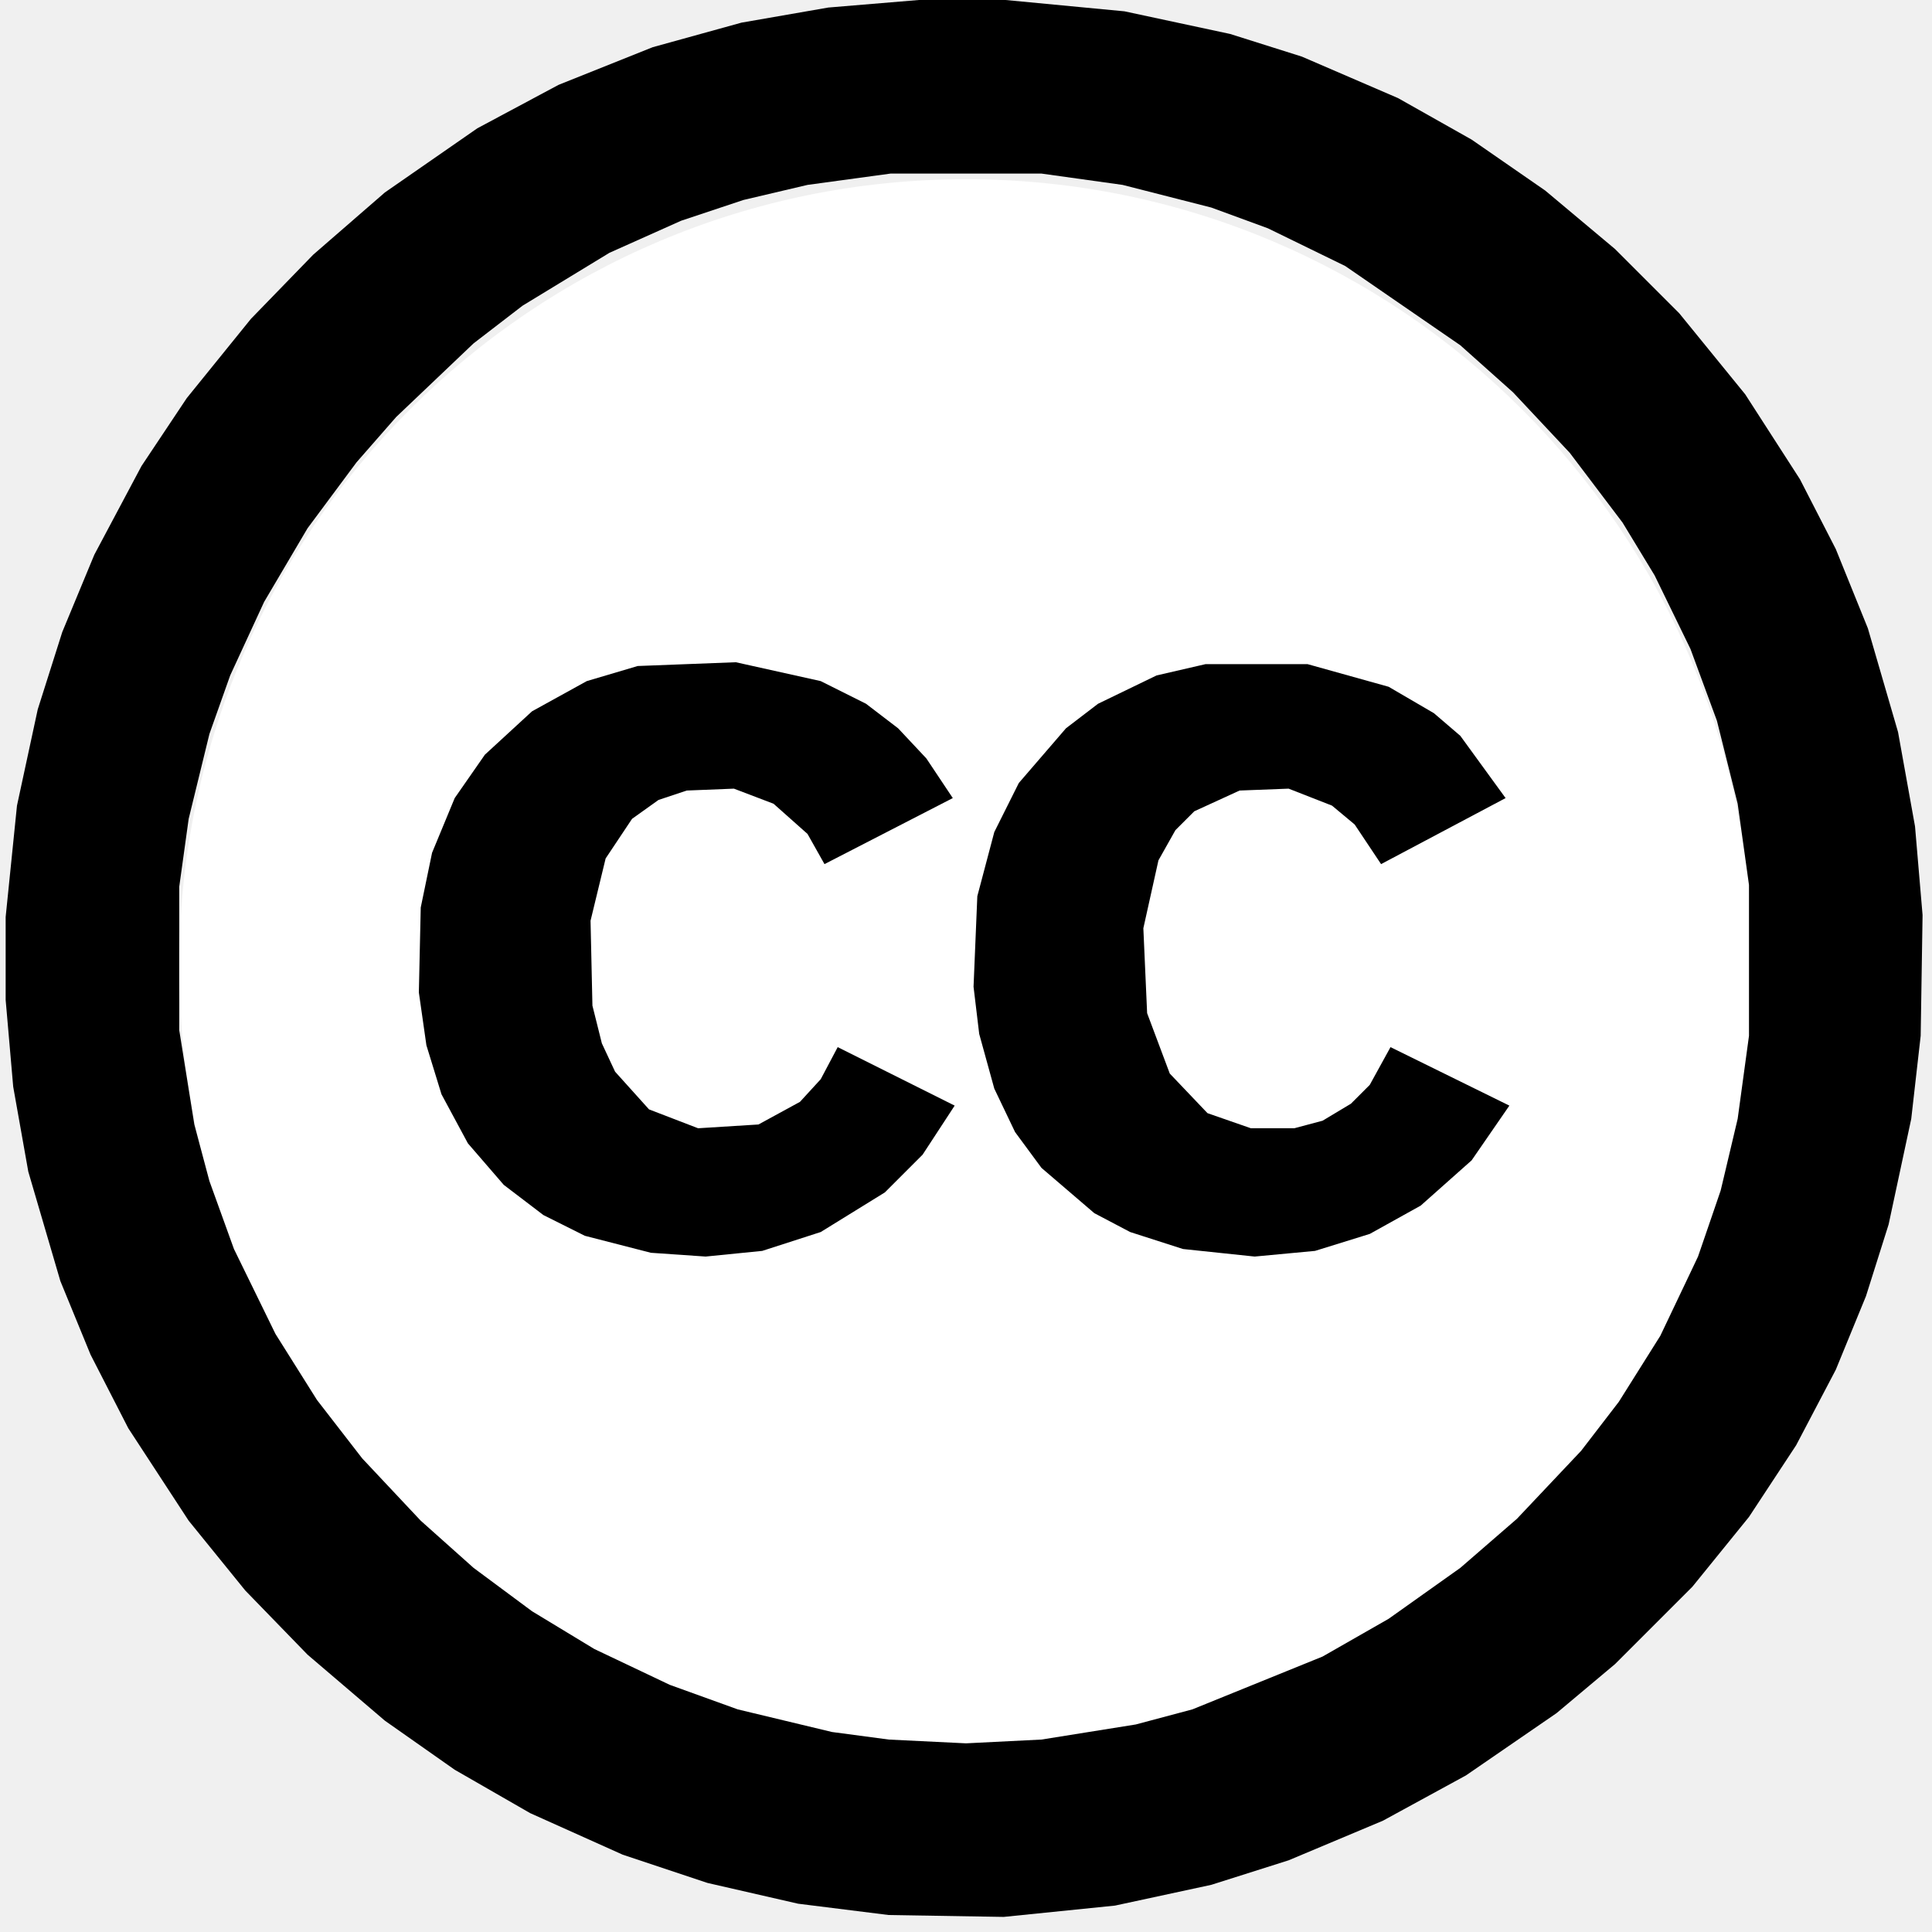
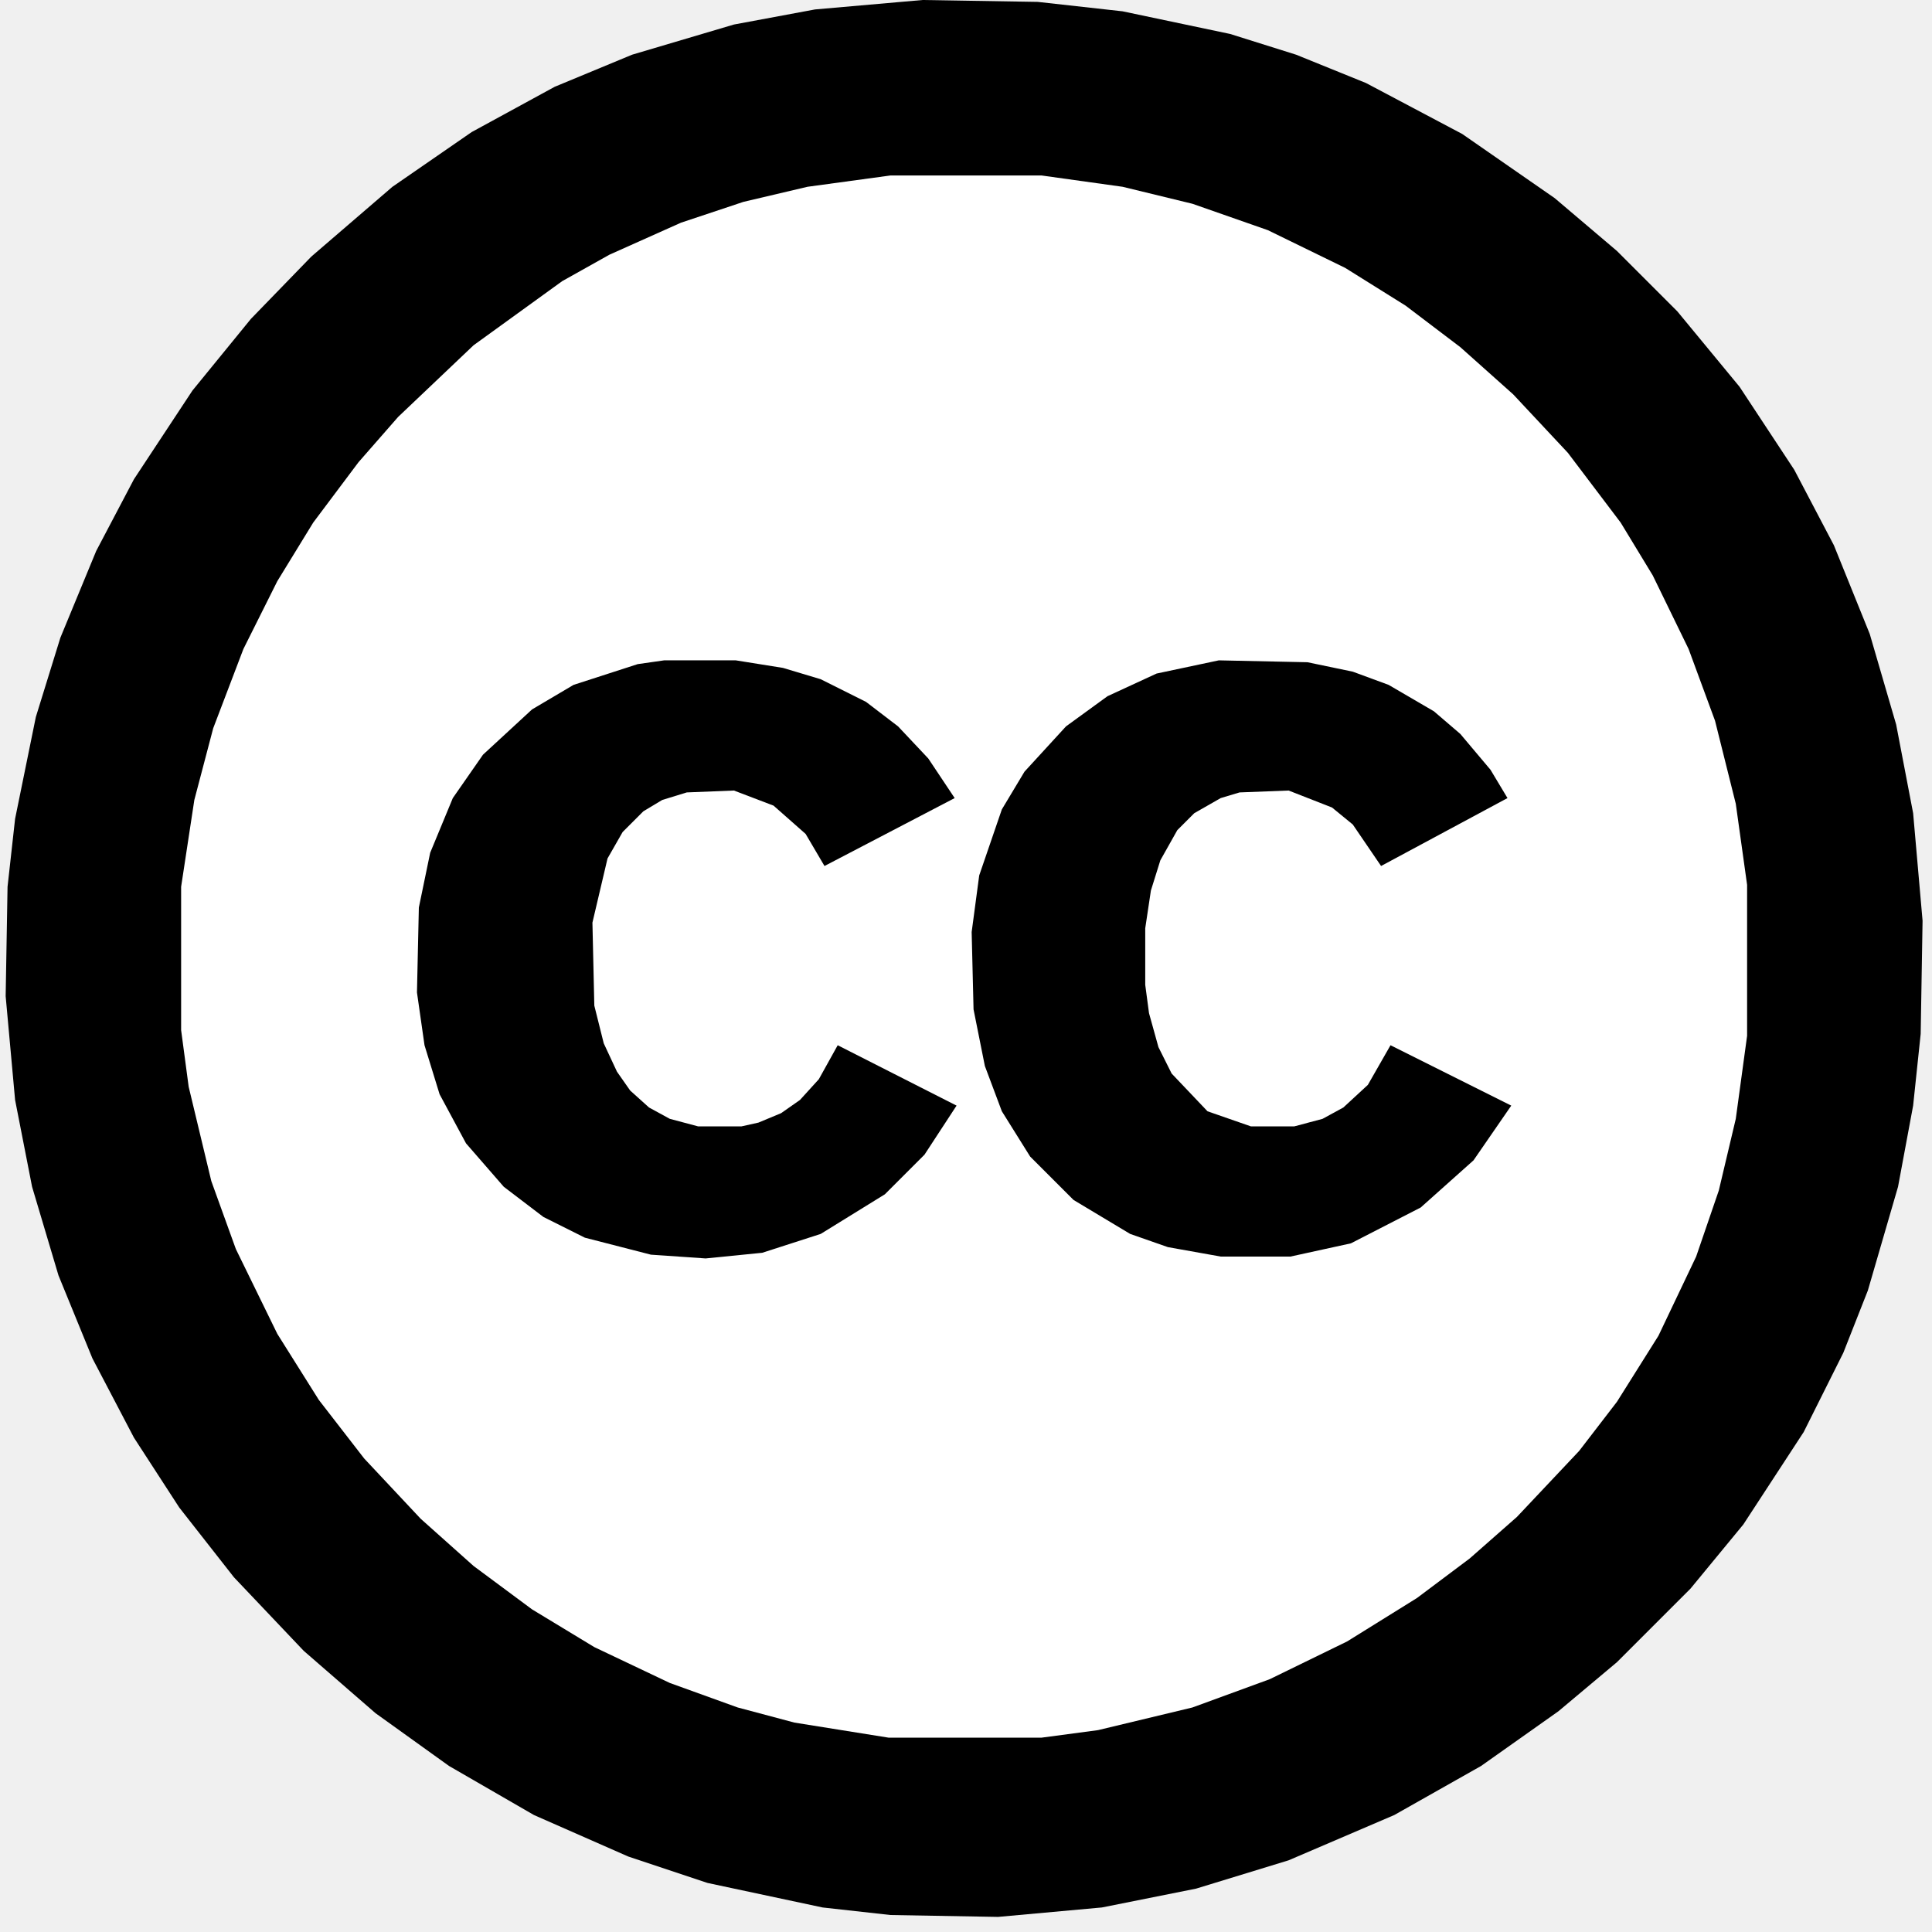
- <svg xmlns="http://www.w3.org/2000/svg" viewBox="0 0 1024 1024">
-   <circle cx="512" cy="512" r="417" fill="white" />
-   <path d="M487,0 439,4 393,12 346,25 296,45 253,68 204,102 166,135 133,169 99,211 75,247 50,294 33,335 20,376 9,427 3,486 3,530 7,576 15,621 32,679 48,718 68,757 100,806 130,843 163,877 204,912 241,938 281,961 330,983 375,998 423,1009 471,1015 532,1016 591,1010 642,999 683,986 733,965 777,941 825,908 856,882 897,841 927,804 952,766 973,726 989,687 1001,649 1013,593 1018,549 1019,485 1015,438 1006,388 990,333 973,291 954,254 925,209 890,166 856,132 819,101 780,74 741,52 690,30 652,18 596,6 533,0ZM472,92 552,92 595,98 642,110 672,121 713,141 774,183 802,208 832,240 860,277 877,305 896,344 910,382 921,426 927,469 927,549 921,593 912,631 900,666 880,708 858,743 838,769 804,805 774,831 736,858 701,878 632,906 602,914 552,922 512,924 471,922 441,918 391,906 355,893 315,874 282,854 251,831 223,806 192,773 168,742 146,707 124,662 111,626 103,596 95,546 95,470 100,434 111,389 122,358 140,319 163,280 189,245 210,221 251,182 277,162 323,134 361,117 394,106 428,98ZM639,352 613,358 582,373 565,386 540,415 527,441 518,475 516,523 519,548 527,577 538,600 552,619 580,643 599,653 627,662 665,666 697,663 726,654 753,639 780,615 800,586 737,555 726,575 716,585 701,594 686,598 663,598 640,590 620,569 608,537 606,492 614,456 623,440 633,430 657,419 683,418 706,427 718,437 732,458 798,423 774,390 760,378 736,364 693,352ZM338,353 311,361 282,377 257,400 241,423 229,452 223,481 222,526 226,554 234,580 248,606 267,628 288,644 310,655 345,664 374,666 404,663 435,653 469,632 489,612 506,586 444,555 435,572 424,584 402,596 370,598 344,588 326,568 319,553 314,533 313,488 321,455 335,434 349,424 364,419 389,418 410,426 428,442 437,458 505,423 491,402 476,386 459,373 435,361 390,351Z" fill="black" fill-rule="evenodd" />
+ <svg xmlns="http://www.w3.org/2000/svg" viewBox="0 0 1024 1024" role="img" aria-label="Creative Commons CC">
+   <path fill="#000" d="M489,0 432,5 389,13 335,29 294,46 250,70 208,99 165,136 133,169 102,207 71,254 51,292 32,338 19,380 8,434 4,470 3,528 8,583 17,629 31,676 49,720 71,762 95,799 124,836 161,875 199,908 238,936 283,962 333,984 375,998 436,1011 472,1015 529,1016 584,1011 634,1001 683,986 739,962 785,936 826,907 857,881 896,842 924,808 956,759 977,717 990,684 1006,629 1014,586 1018,548 1019,488 1014,431 1005,384 991,336 972,289 951,249 922,205 889,165 857,133 824,105 775,71 724,44 687,29 652,18 595,6 550,1Z" />
+   <path fill="#fff" fill-rule="evenodd" d="M472,93 428,99 394,107 361,118 323,135 298,149 251,183 211,221 190,245 166,277 147,308 129,344 113,386 103,424 96,470 96,546 100,576 112,626 125,662 147,707 169,742 193,773 223,805 251,830 282,853 315,873 355,892 391,905 421,913 471,921 552,921 582,917 632,905 673,890 714,870 751,847 779,826 804,804 837,769 857,743 879,708 899,666 911,631 920,593 926,549 926,469 920,426 909,382 895,344 876,305 859,277 831,240 802,209 774,184 745,162 713,142 672,122 632,108 595,99 552,93Z M646,350 693,351 717,356 736,363 760,377 774,389 790,408 799,423 732,459 717,437 706,428 683,419 657,420 647,423 633,431 624,440 615,456 610,472 607,492 607,522 609,537 614,555 621,569 640,589 663,597 686,597 701,593 712,587 725,575 737,554 801,586 781,615 753,640 716,659 684,666 647,666 619,661 599,654 569,636 546,613 531,589 522,565 516,535 515,494 519,464 531,429 543,409 565,385 587,369 613,357Z M338,352 352,350 390,350 415,354 435,360 459,372 476,385 492,402 506,423 437,459 427,442 410,427 389,419 364,420 351,424 341,430 330,441 322,455 314,489 315,533 320,553 327,568 334,578 344,587 355,593 370,597 393,597 402,595 414,590 424,583 434,572 444,554 507,586 490,612 469,633 435,654 404,664 374,667 345,665 310,656 288,645 267,629 247,606 233,580 225,554 221,526 222,481 228,452 240,423 256,400 282,376 304,363Z" />
</svg>
